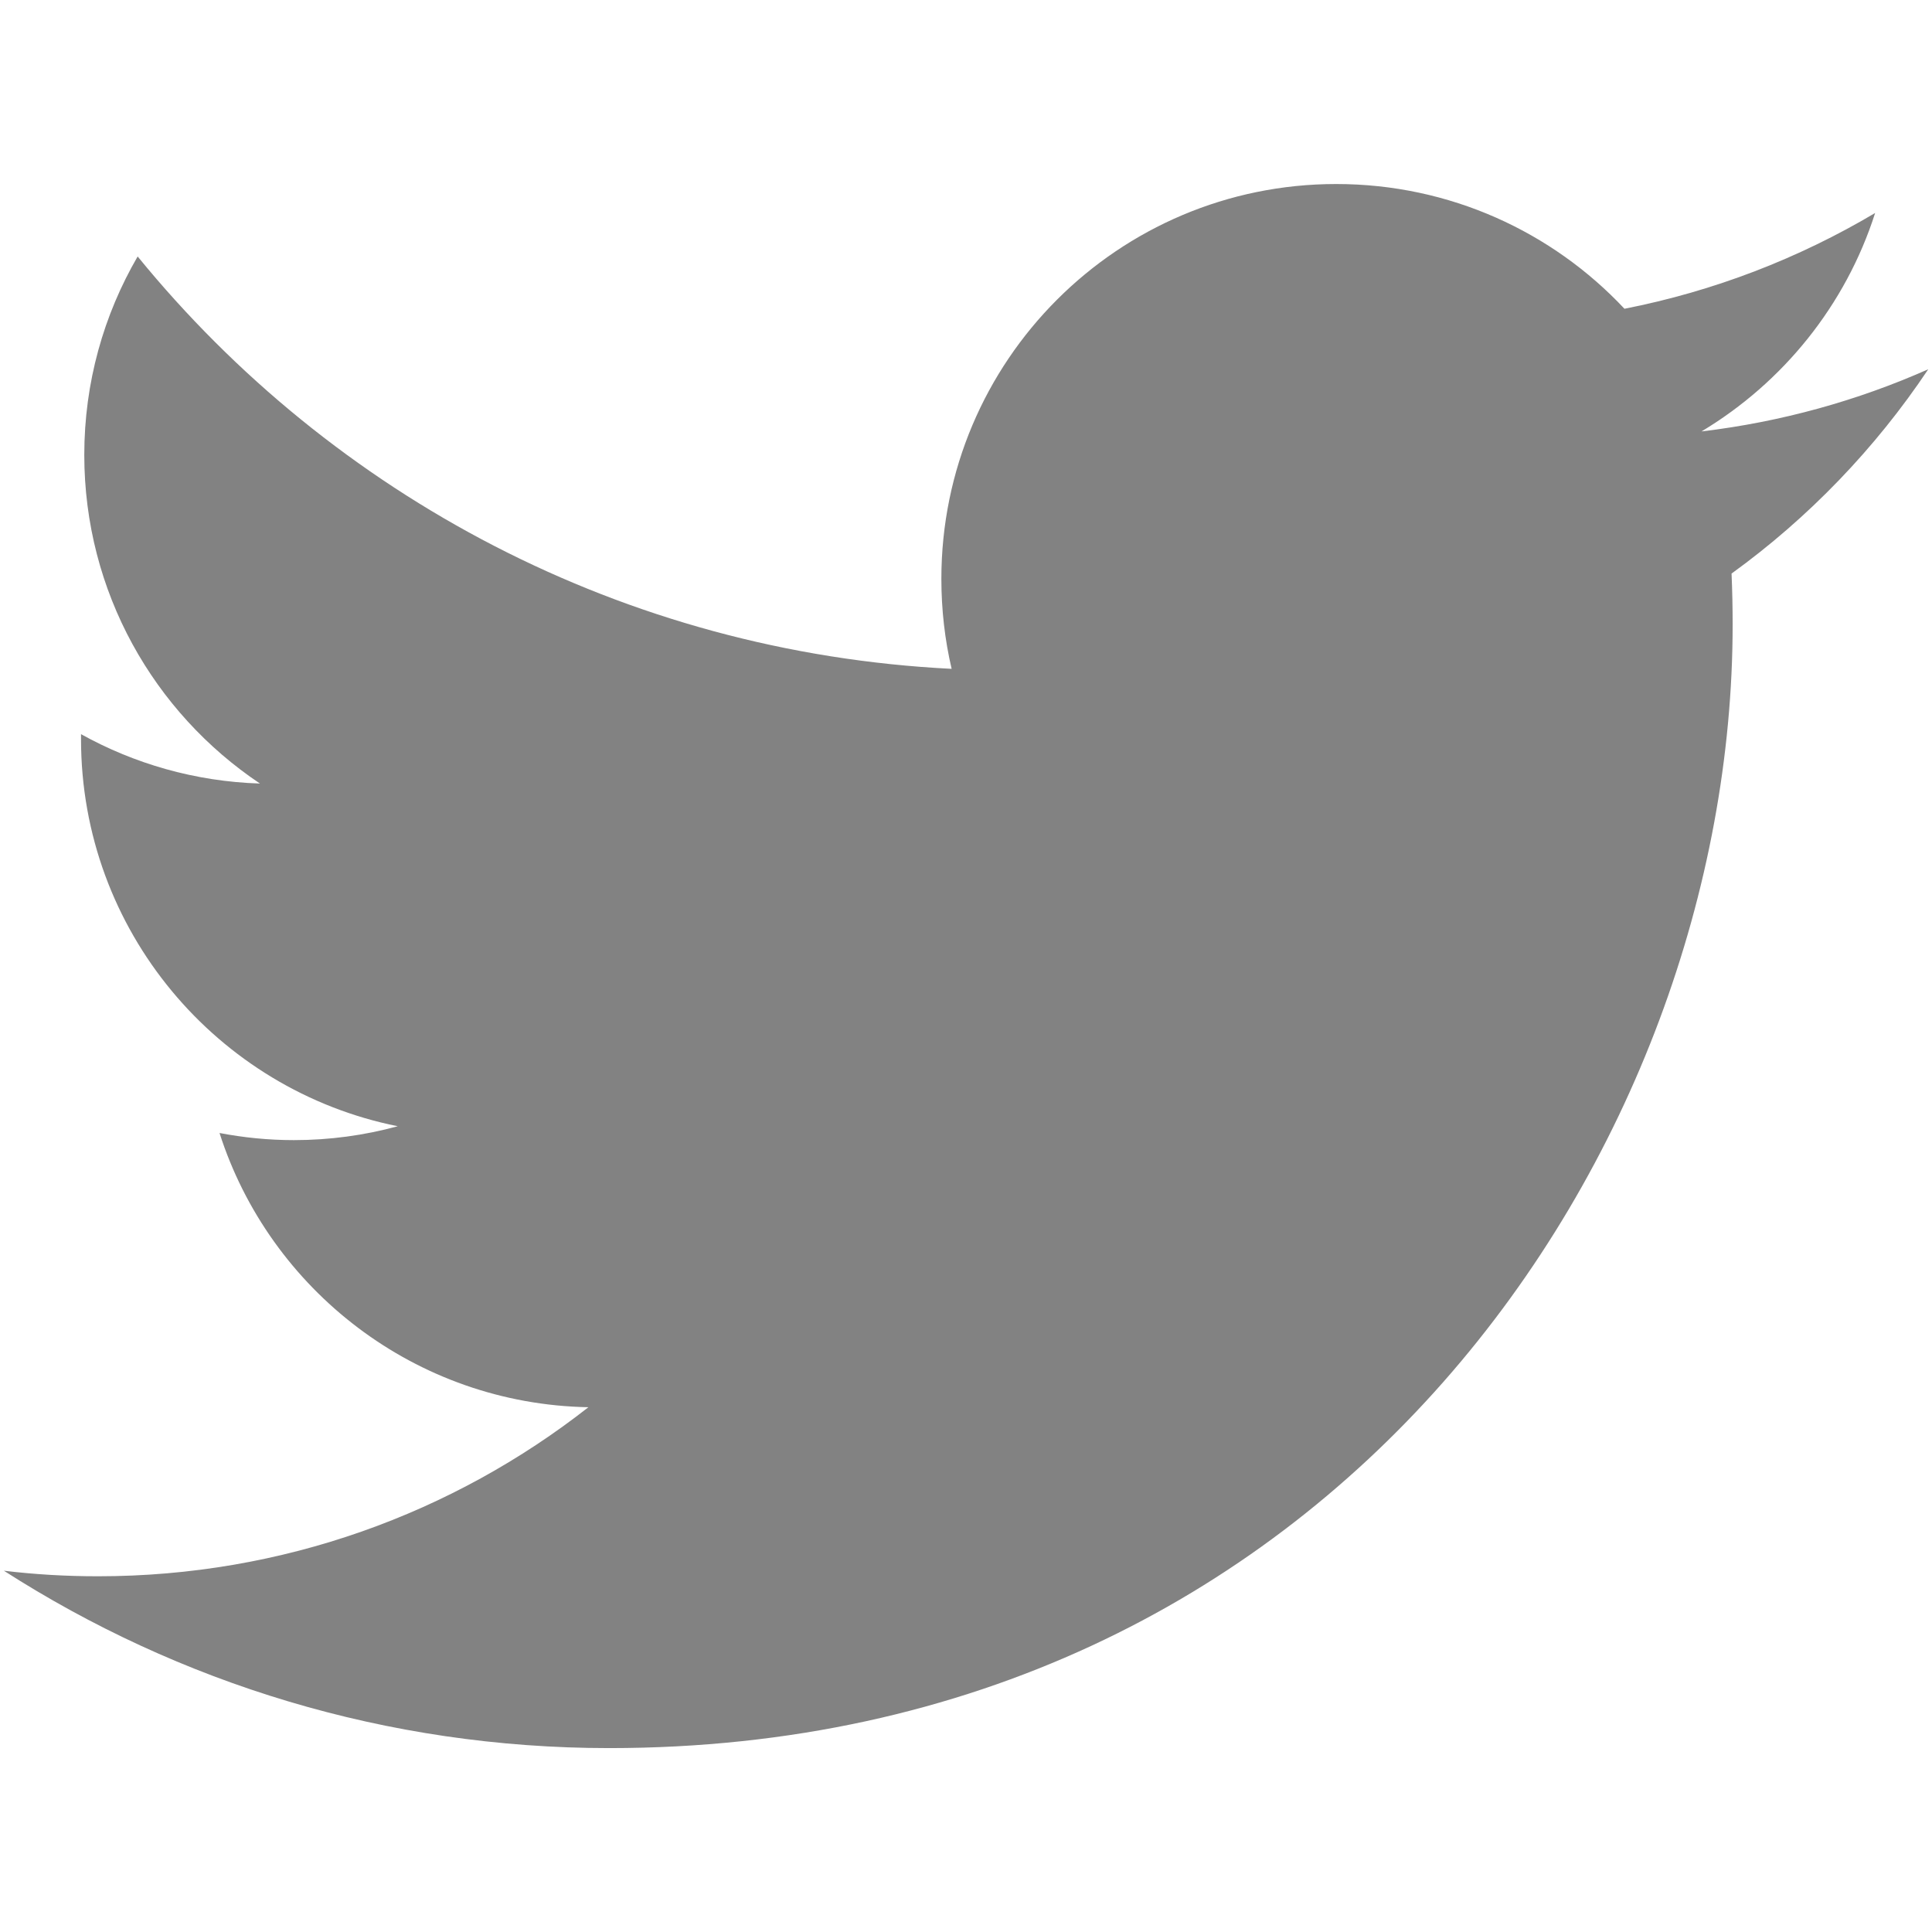
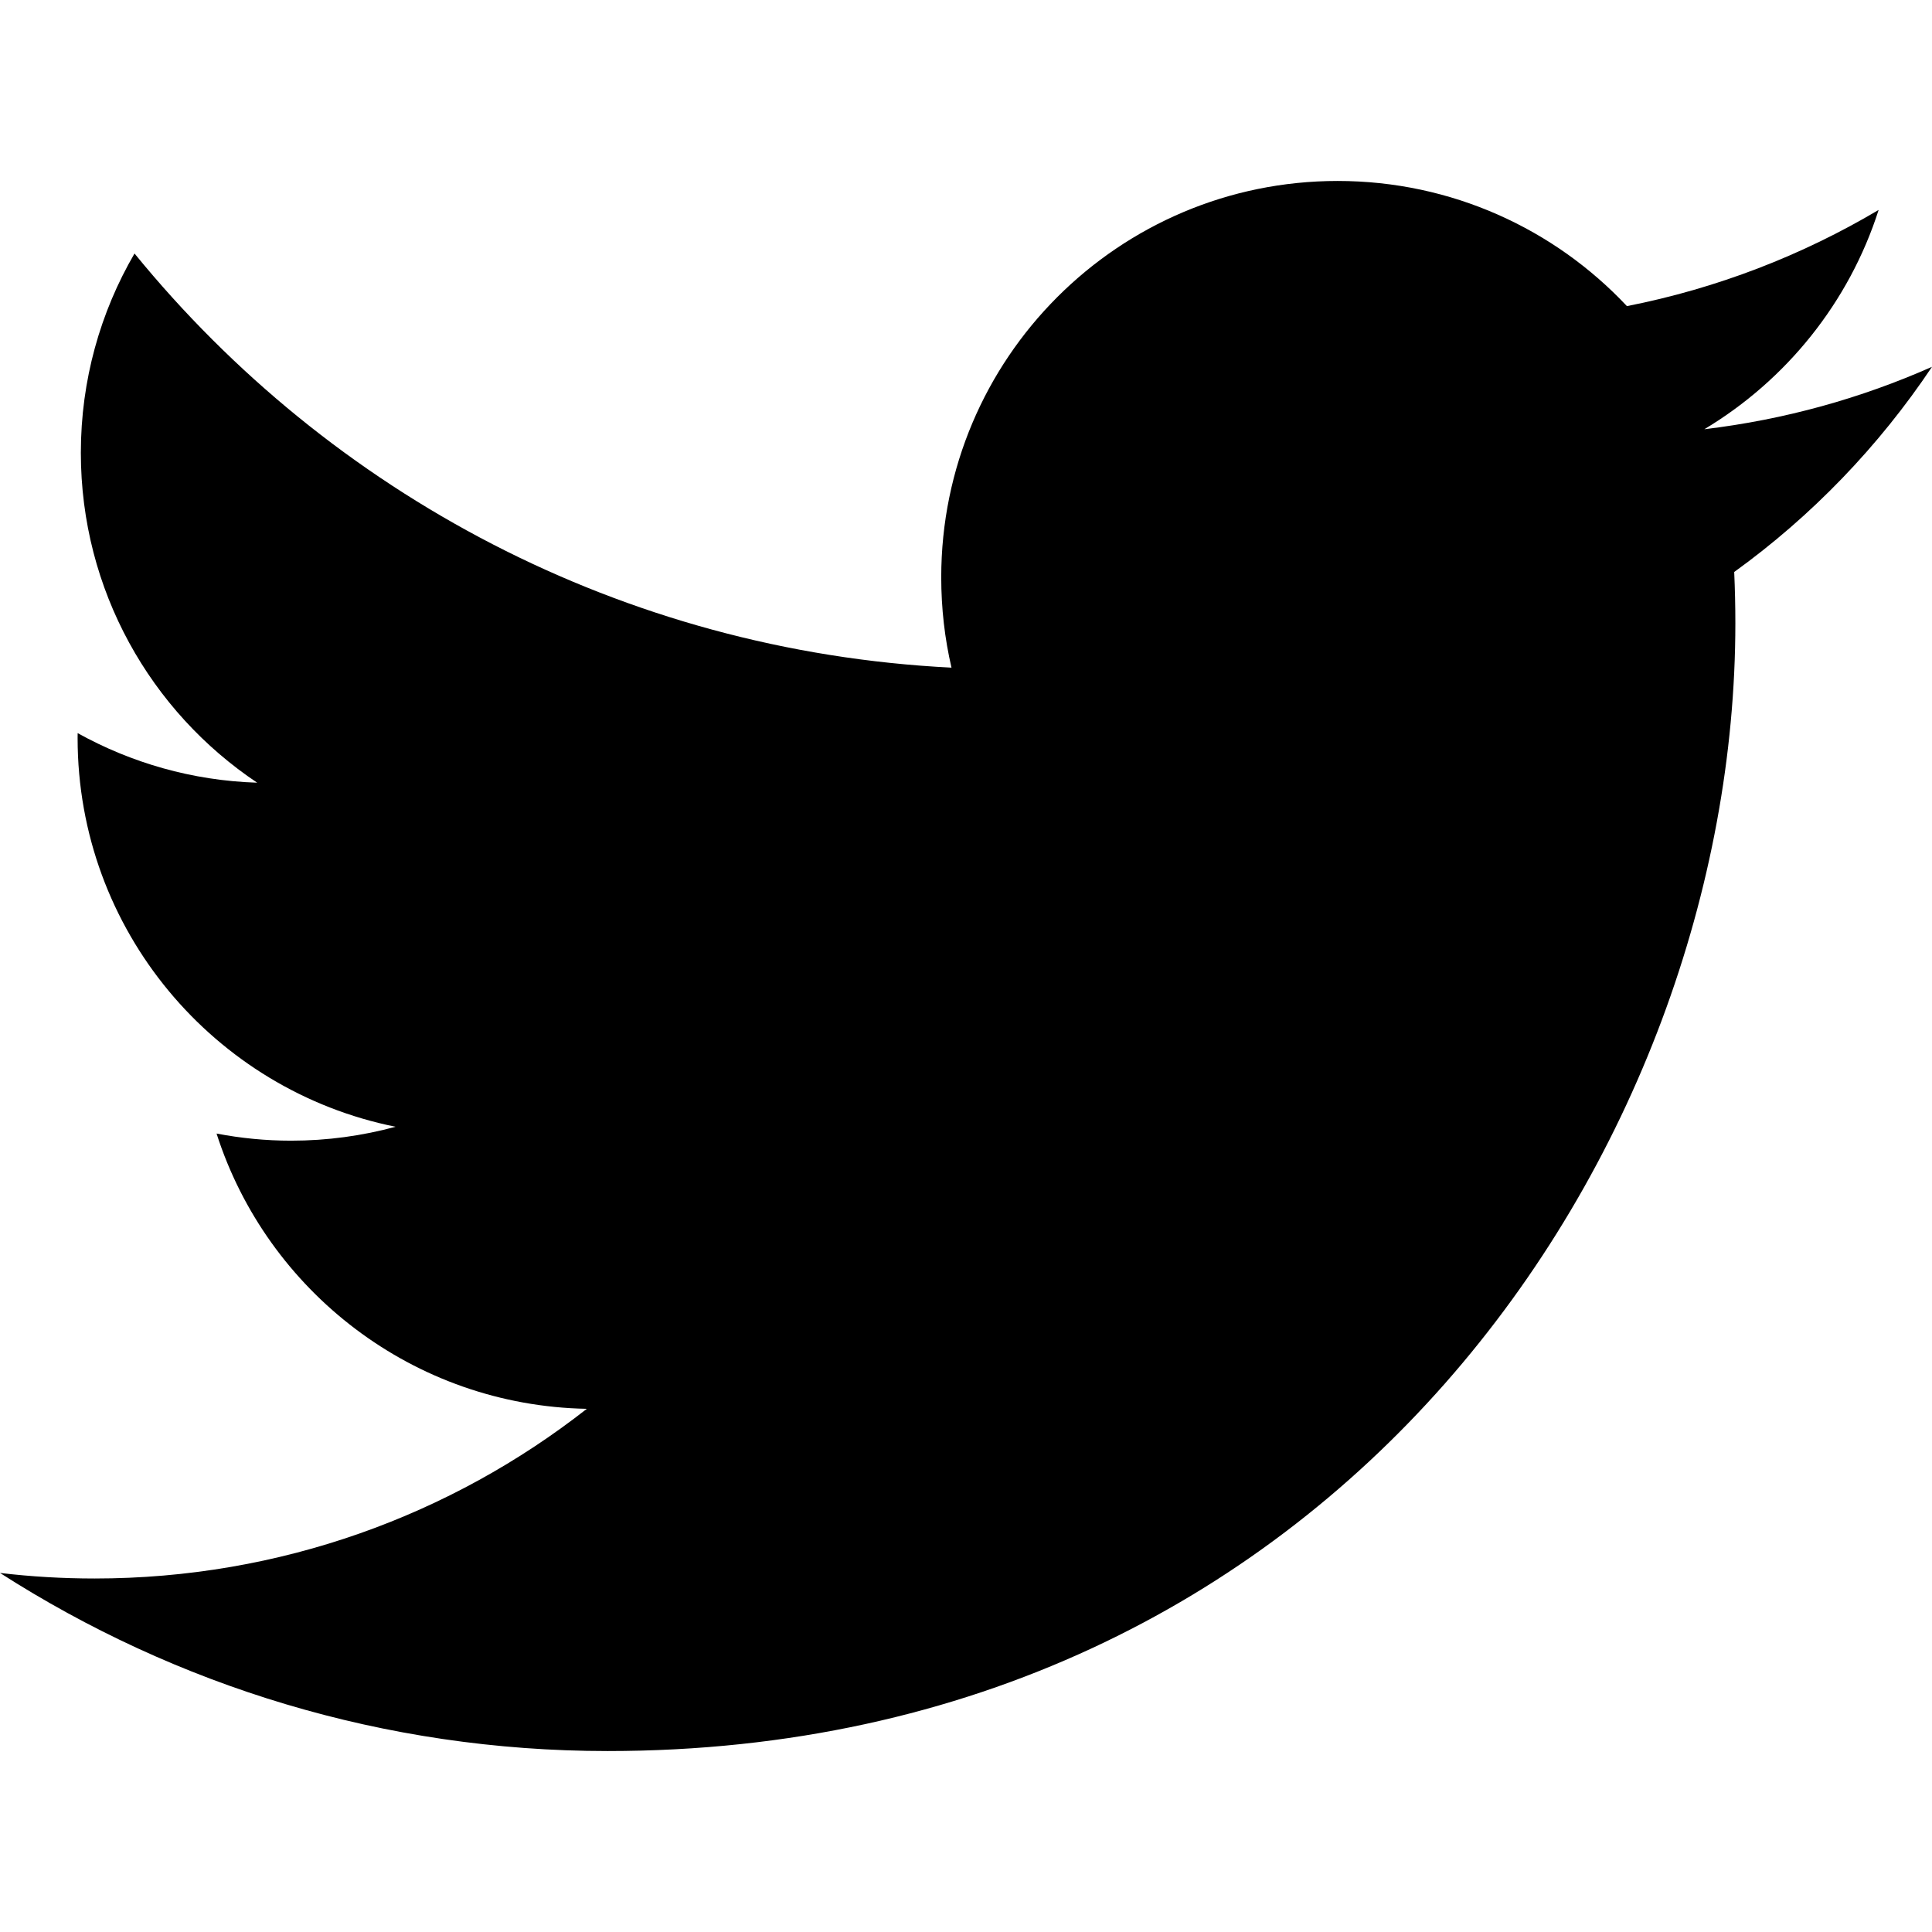
- <svg viewBox="0 0 16 16">
-   <path fill="#828282" d="M15.969,3.058c-0.586,0.26-1.217,0.436-1.878,0.515c0.675-0.405,1.194-1.045,1.438-1.809c-0.632,0.375-1.332,0.647-2.076,0.793c-0.596-0.636-1.446-1.033-2.387-1.033c-1.806,0-3.27,1.464-3.27,3.27 c0,0.256,0.029,0.506,0.085,0.745C5.163,5.404,2.753,4.102,1.14,2.124C0.859,2.607,0.698,3.168,0.698,3.767 c0,1.134,0.577,2.135,1.455,2.722C1.616,6.472,1.112,6.325,0.671,6.08c0,0.014,0,0.027,0,0.041c0,1.584,1.127,2.906,2.623,3.206 C3.02,9.402,2.731,9.442,2.433,9.442c-0.211,0-0.416-0.021-0.615-0.059c0.416,1.299,1.624,2.245,3.055,2.271 c-1.119,0.877-2.529,1.4-4.061,1.4c-0.264,0-0.524-0.015-0.78-0.046c1.447,0.928,3.166,1.469,5.013,1.469 c6.015,0,9.304-4.983,9.304-9.304c0-0.142-0.003-0.283-0.009-0.423C14.976,4.29,15.531,3.714,15.969,3.058z" />
+ <svg xmlns="http://www.w3.org/2000/svg" version="1.1" id="Capa_1" x="0px" y="0px" width="512.002px" height="512.002px" viewBox="0 0 512.002 512.002" style="enable-background:new 0 0 512.002 512.002;" xml:space="preserve">
+   <g>
+     <path d="M512.002,97.211c-18.84,8.354-39.082,14.001-60.33,16.54c21.686-13,38.342-33.585,46.186-58.115   c-20.299,12.039-42.777,20.78-66.705,25.49c-19.16-20.415-46.461-33.17-76.674-33.17c-58.011,0-105.042,47.029-105.042,105.039   c0,8.233,0.929,16.25,2.72,23.939c-87.3-4.382-164.701-46.2-216.509-109.753c-9.042,15.514-14.223,33.558-14.223,52.809   c0,36.444,18.544,68.596,46.73,87.433c-17.219-0.546-33.416-5.271-47.577-13.139c-0.01,0.438-0.01,0.878-0.01,1.321   c0,50.894,36.209,93.348,84.261,103c-8.813,2.399-18.094,3.687-27.674,3.687c-6.769,0-13.349-0.66-19.764-1.888   c13.368,41.73,52.16,72.104,98.126,72.949c-35.95,28.176-81.243,44.967-130.458,44.967c-8.479,0-16.84-0.496-25.058-1.471   c46.486,29.807,101.701,47.197,161.021,47.197c193.211,0,298.868-160.062,298.868-298.872c0-4.554-0.104-9.084-0.305-13.59   C480.111,136.775,497.92,118.275,512.002,97.211z" />
+   </g>
+   <g>
+ </g>
+   <g>
+ </g>
+   <g>
+ </g>
+   <g>
+ </g>
+   <g>
+ </g>
+   <g>
+ </g>
+   <g>
+ </g>
+   <g>
+ </g>
+   <g>
+ </g>
+   <g>
+ </g>
+   <g>
+ </g>
+   <g>
+ </g>
+   <g>
+ </g>
+   <g>
+ </g>
+   <g>
+ </g>
</svg>
